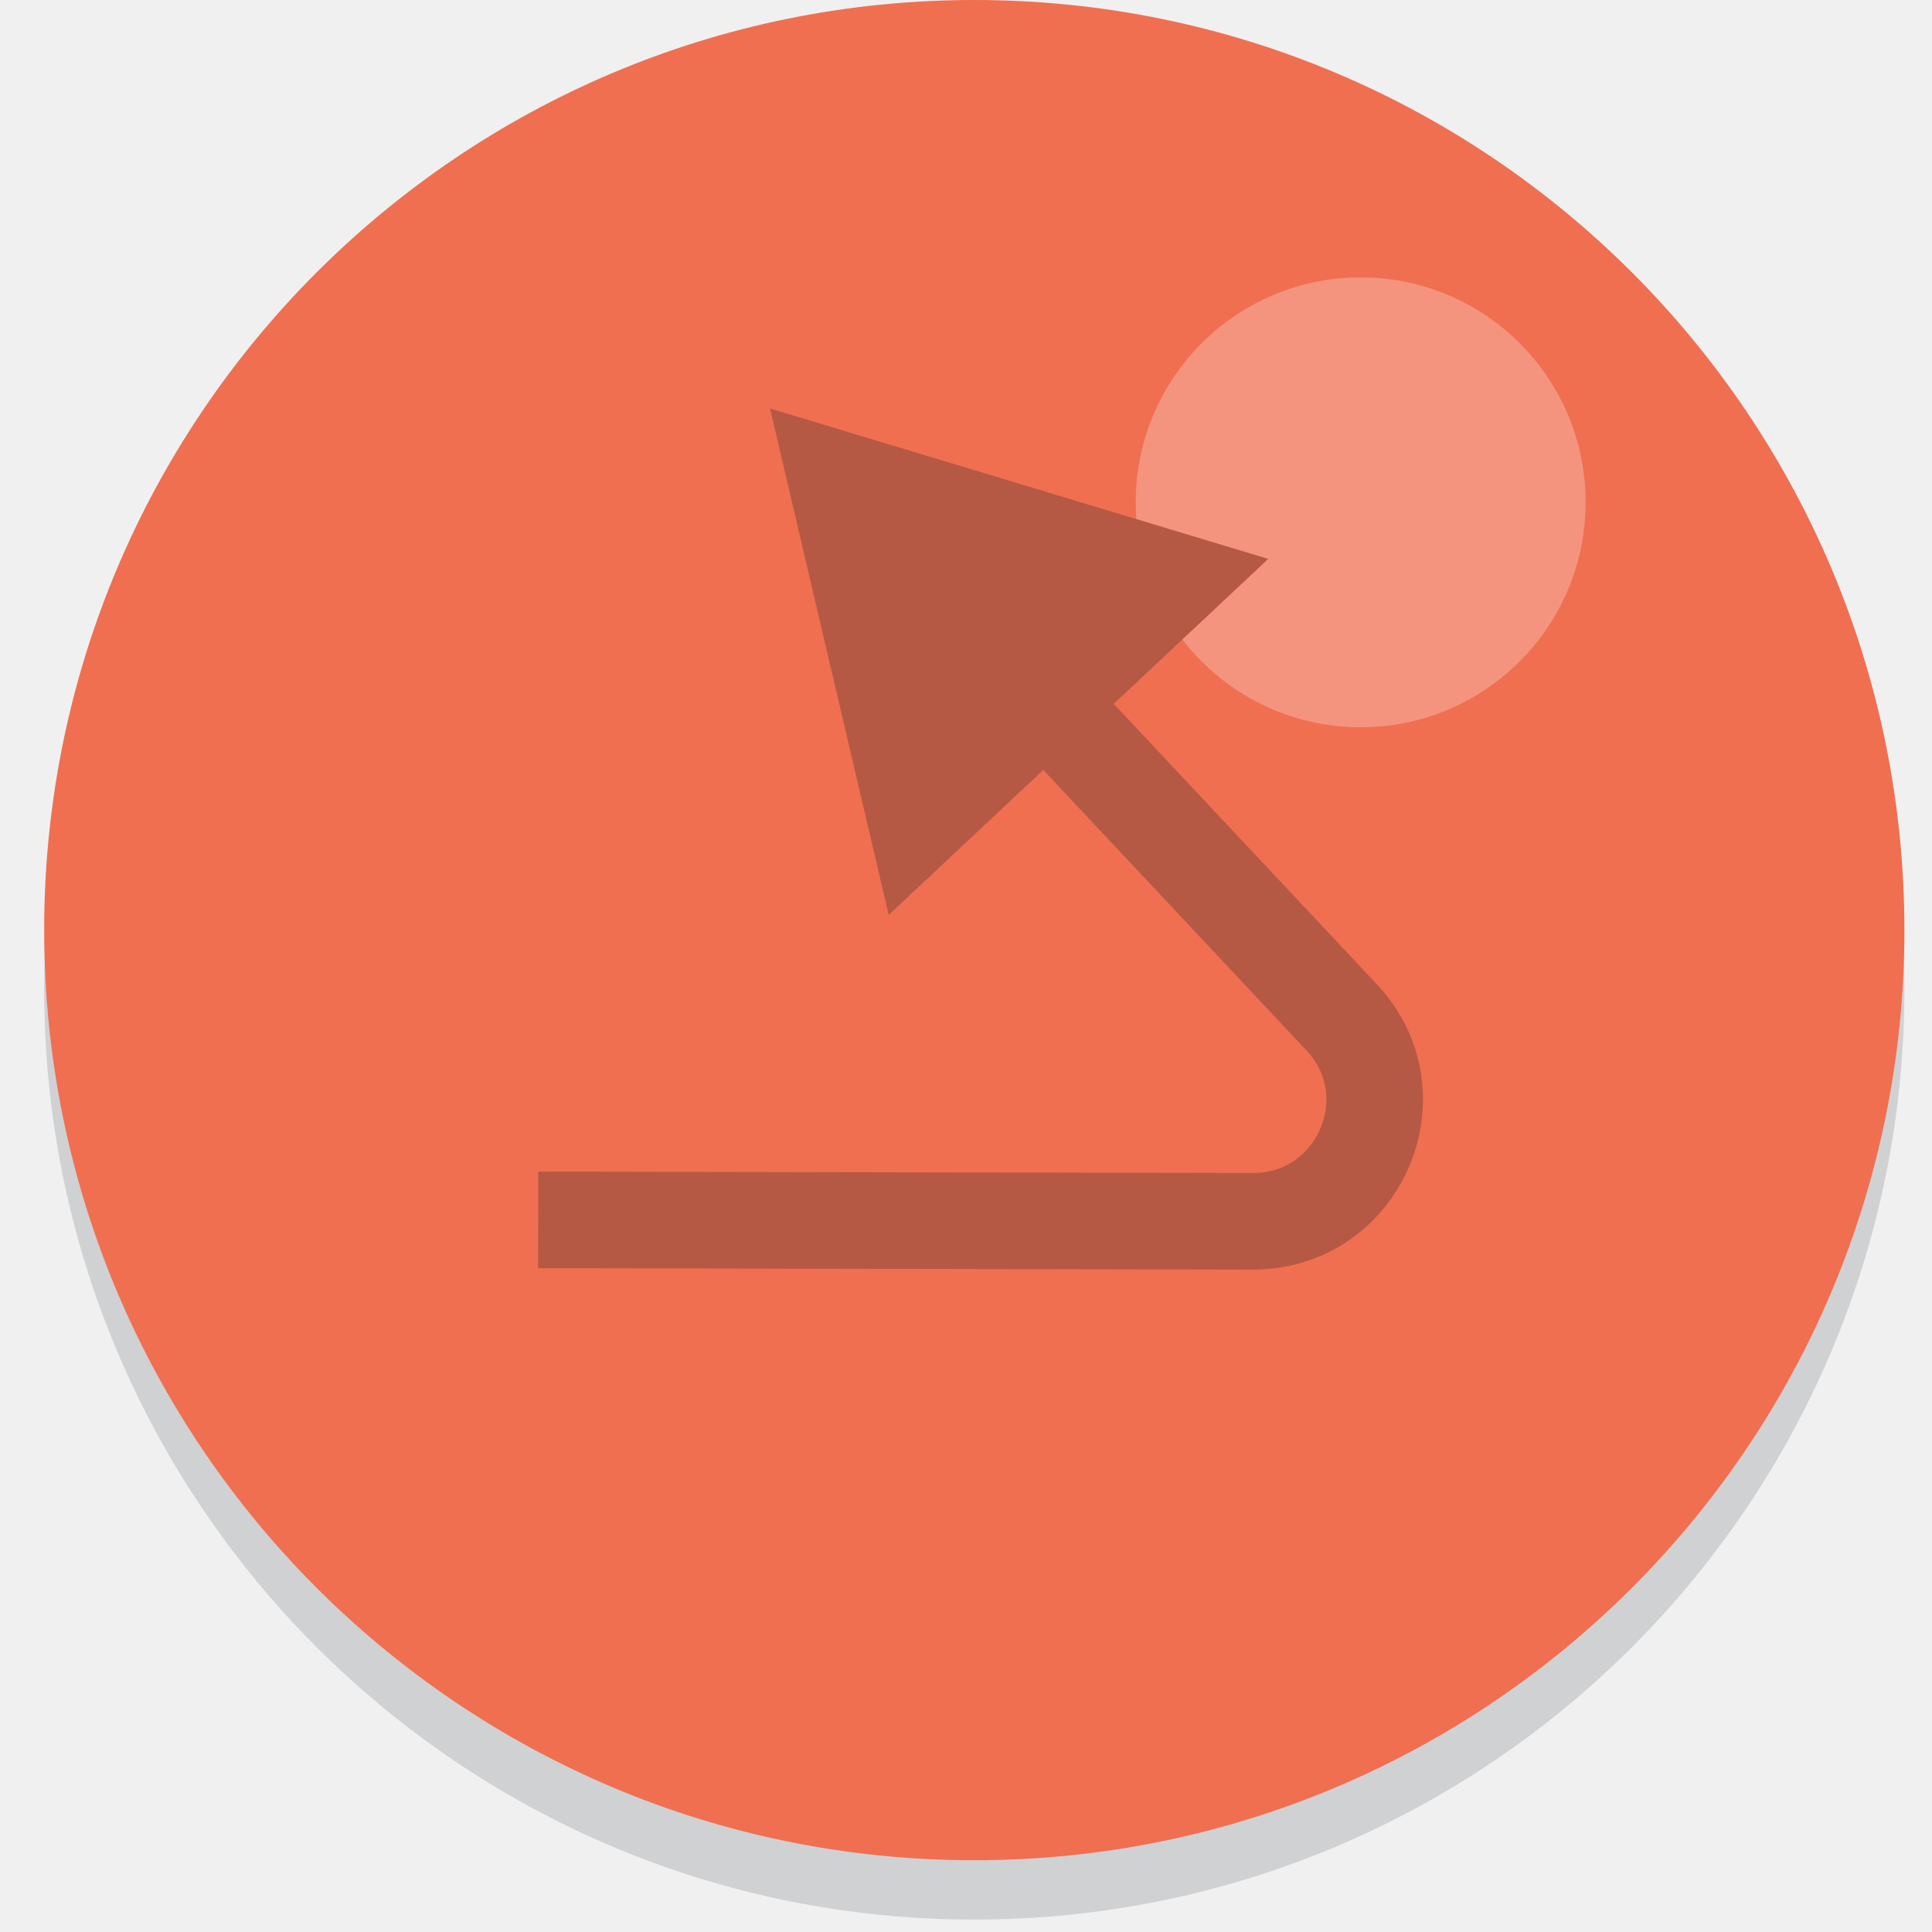
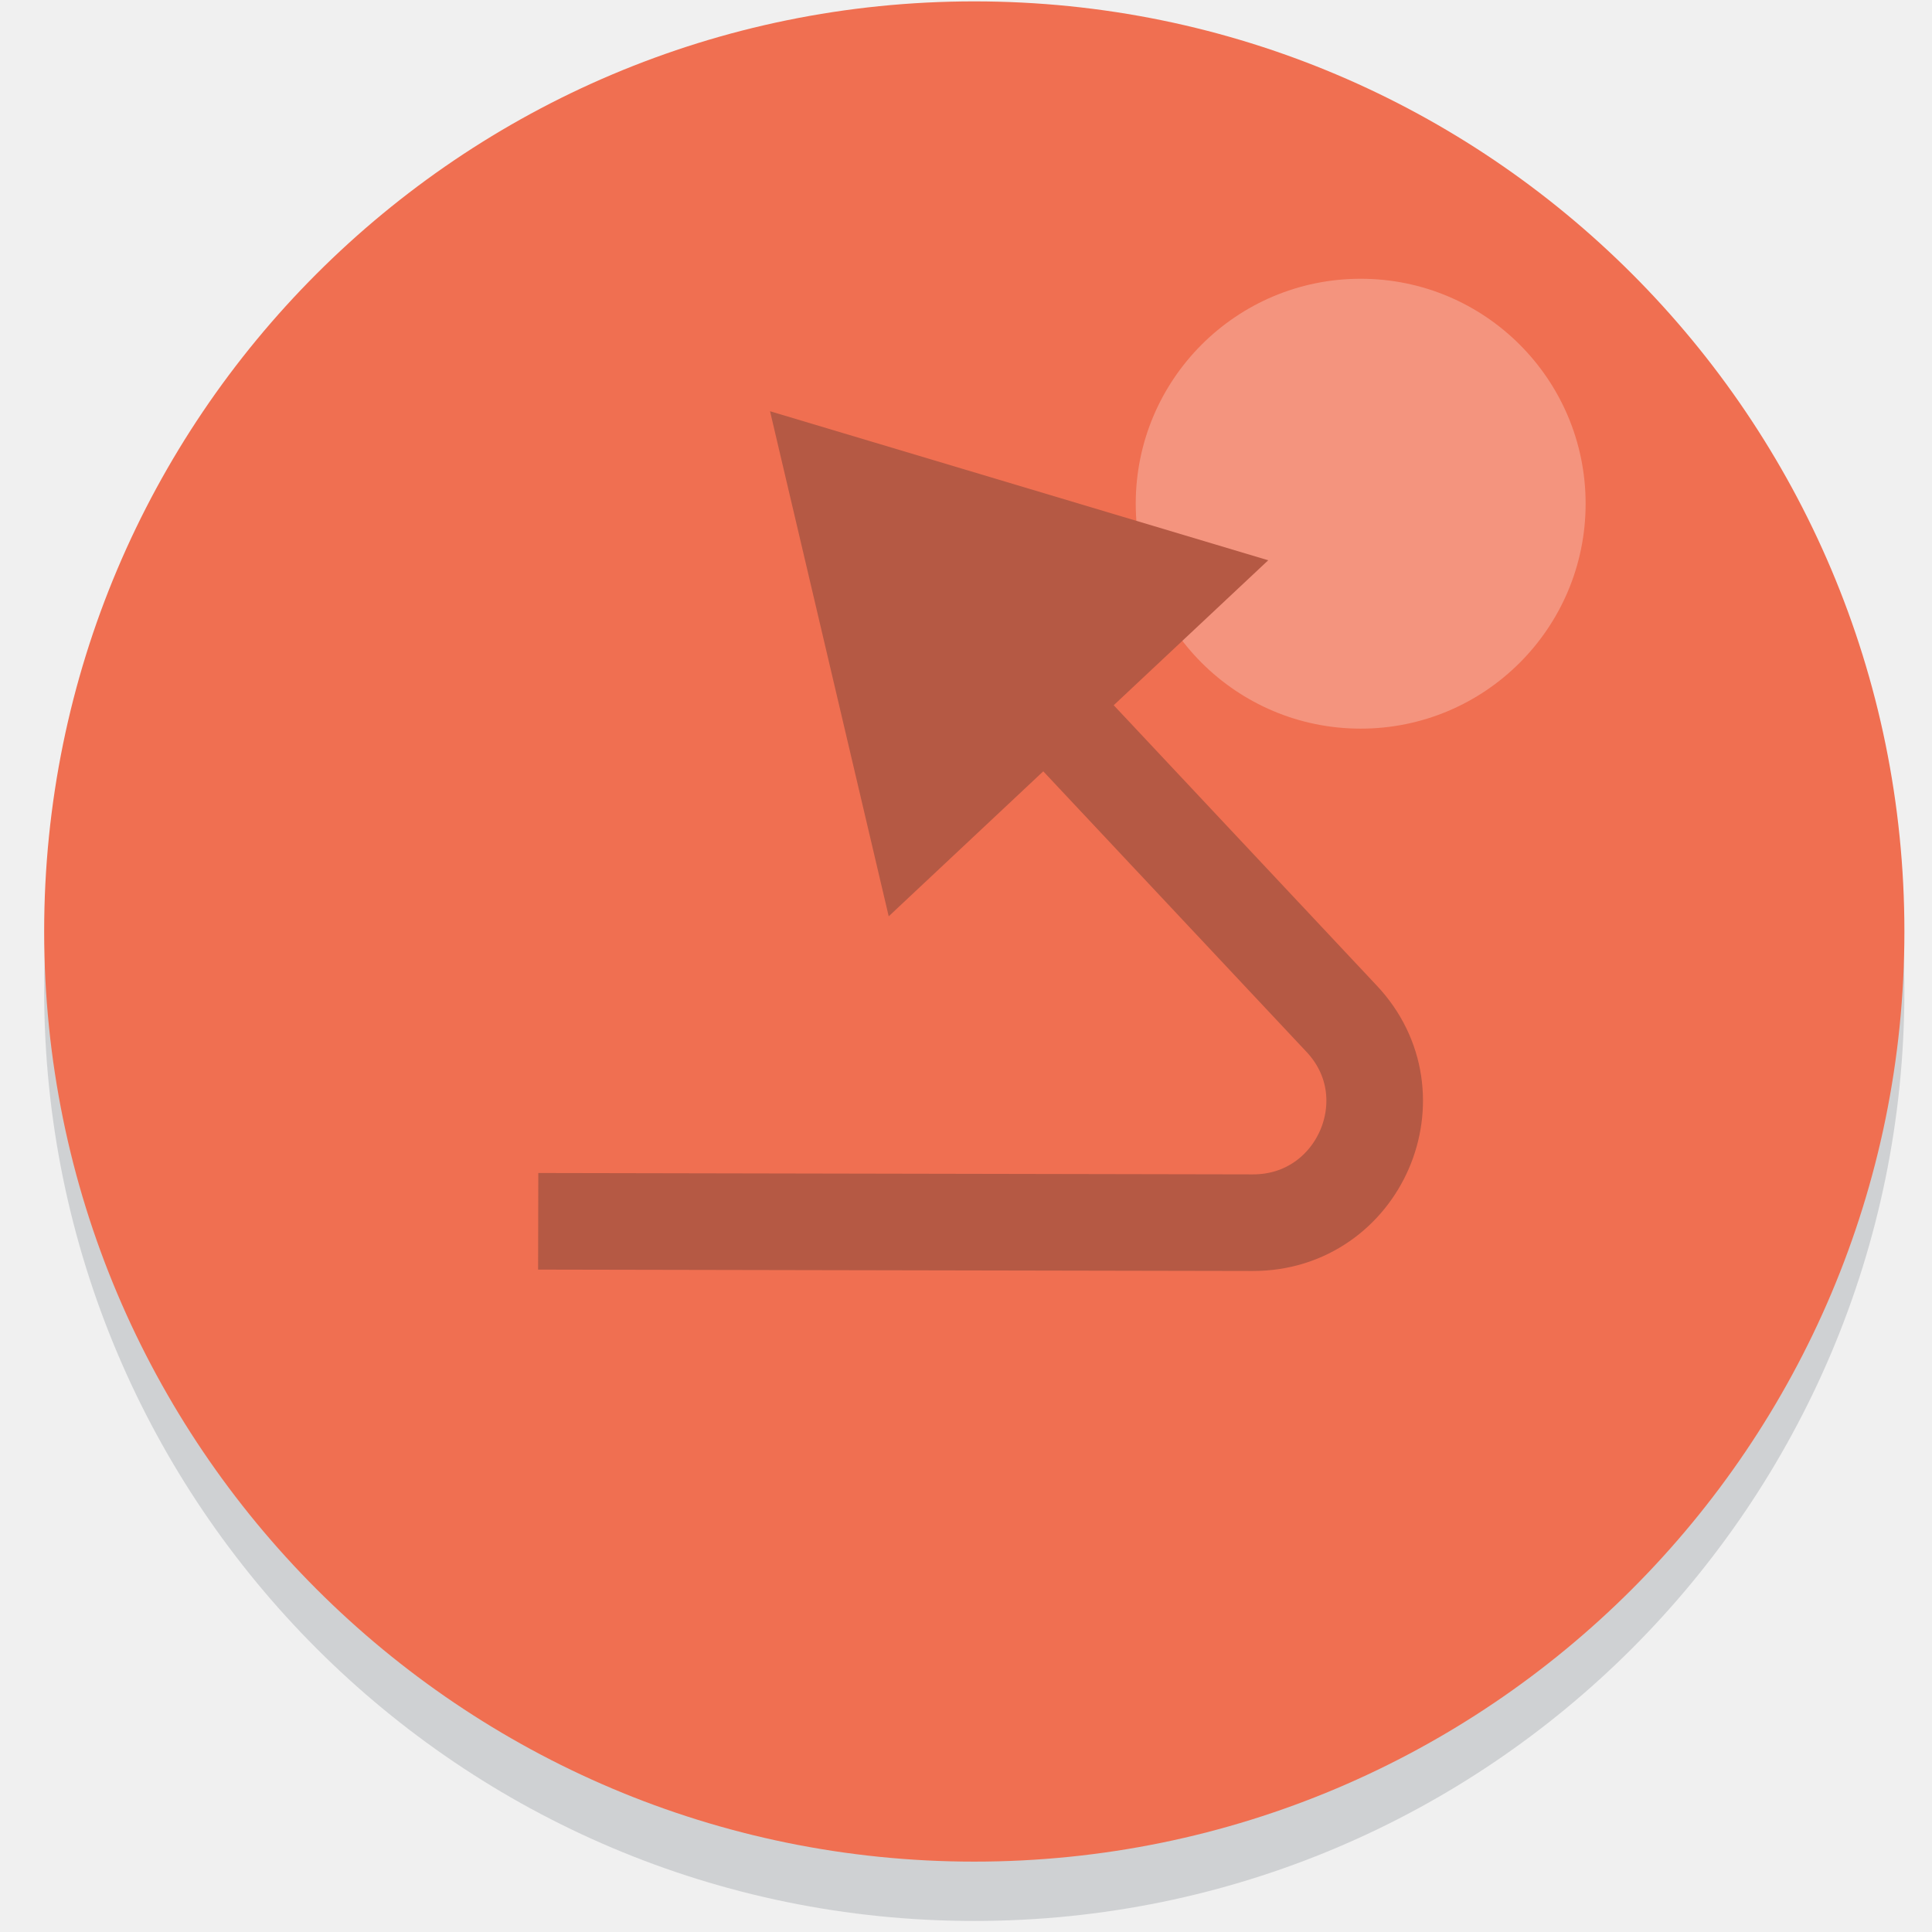
<svg xmlns="http://www.w3.org/2000/svg" version="1.1" x="0px" y="0px" viewBox="0 0 140 140" style="enable-background:new 0 0 140 140;" xml:space="preserve">
  <style type="text/css">
	.st0{fill:#C2D6EB;}
- 	.st1{fill:#F7B840;}
- 	.st2{fill:#FFDE85;}
- 	.st3{opacity:8.000000e-002;fill:#403821;}
- 	.st4{fill:#5D5D5D;}
- 	.st5{fill:#FFE8AD;}
- 	.st6{opacity:0.15;fill:#17222D;}
- 	.st7{fill:#F06F51;}
- 	.st8{fill:#FFFFFF;}
- 	.st9{fill:#CDA25D;}
- 	.st10{fill:none;stroke:#B55944;stroke-width:7;stroke-miterlimit:10;}
- 	.st11{fill:#B55944;}
- 	.st12{fill:none;stroke:#CDA25D;stroke-width:6;stroke-miterlimit:10;}
- 	.st13{opacity:0.26;fill:#FFFFFF;}
+ 	.st1{opacity:7.000000e-002;fill:#17222D;}
+ 	.st2{fill:#F7B840;}
+ 	.st3{fill:#FFDE85;}
+ 	.st4{opacity:8.000000e-002;fill:#403821;}
+ 	.st5{fill:#5D5D5D;}
+ 	.st6{fill:#FFE8AD;}
+ 	.st7{fill:#FFFFFF;}
+ 	.st8{opacity:0.15;fill:#17222D;}
+ 	.st9{fill:#F06F51;}
+ 	.st10{fill:#CDA25D;}
+ 	.st11{fill:none;stroke:#B55944;stroke-width:7;stroke-miterlimit:10;}
+ 	.st12{fill:#B55944;}
+ 	.st13{fill:none;stroke:#CDA25D;stroke-width:6;stroke-miterlimit:10;}
+ 	.st14{opacity:0.26;fill:#FFFFFF;}
</style>
  <g id="Layer_1">
</g>
  <g id="Layer_2">
</g>
  <g id="Layer_4">
</g>
  <g id="Layer_5">
</g>
  <g id="Layer_3">
-     <circle class="st6" cx="70.6" cy="71.7" r="67.4" />
-     <circle class="st7" cx="70.6" cy="67.4" r="67.4" />
-     <circle class="st13" cx="98.6" cy="36.4" r="16.3" />
+     <circle class="st8" cx="70.6" cy="71.8" r="67.4" />
+     <circle class="st9" cx="70.6" cy="67.5" r="67.4" />
+     <circle class="st14" cx="98.6" cy="36.5" r="16.3" />
    <g>
      <g>
-         <path class="st10" d="M39,88.4l51.8,0.1c7.7,0,11.7-9.2,6.4-14.8L74.4,49.4" />
+         <path class="st11" d="M39,88.5l51.8,0.1c7.7,0,11.7-9.2,6.4-14.8L74.4,49.5" />
        <g>
-           <polygon class="st11" points="91.9,40.5 55.8,29.6 64.4,66.3     " />
+           <polygon class="st12" points="91.9,40.6 55.8,29.8 64.4,66.4     " />
        </g>
      </g>
    </g>
  </g>
</svg>
